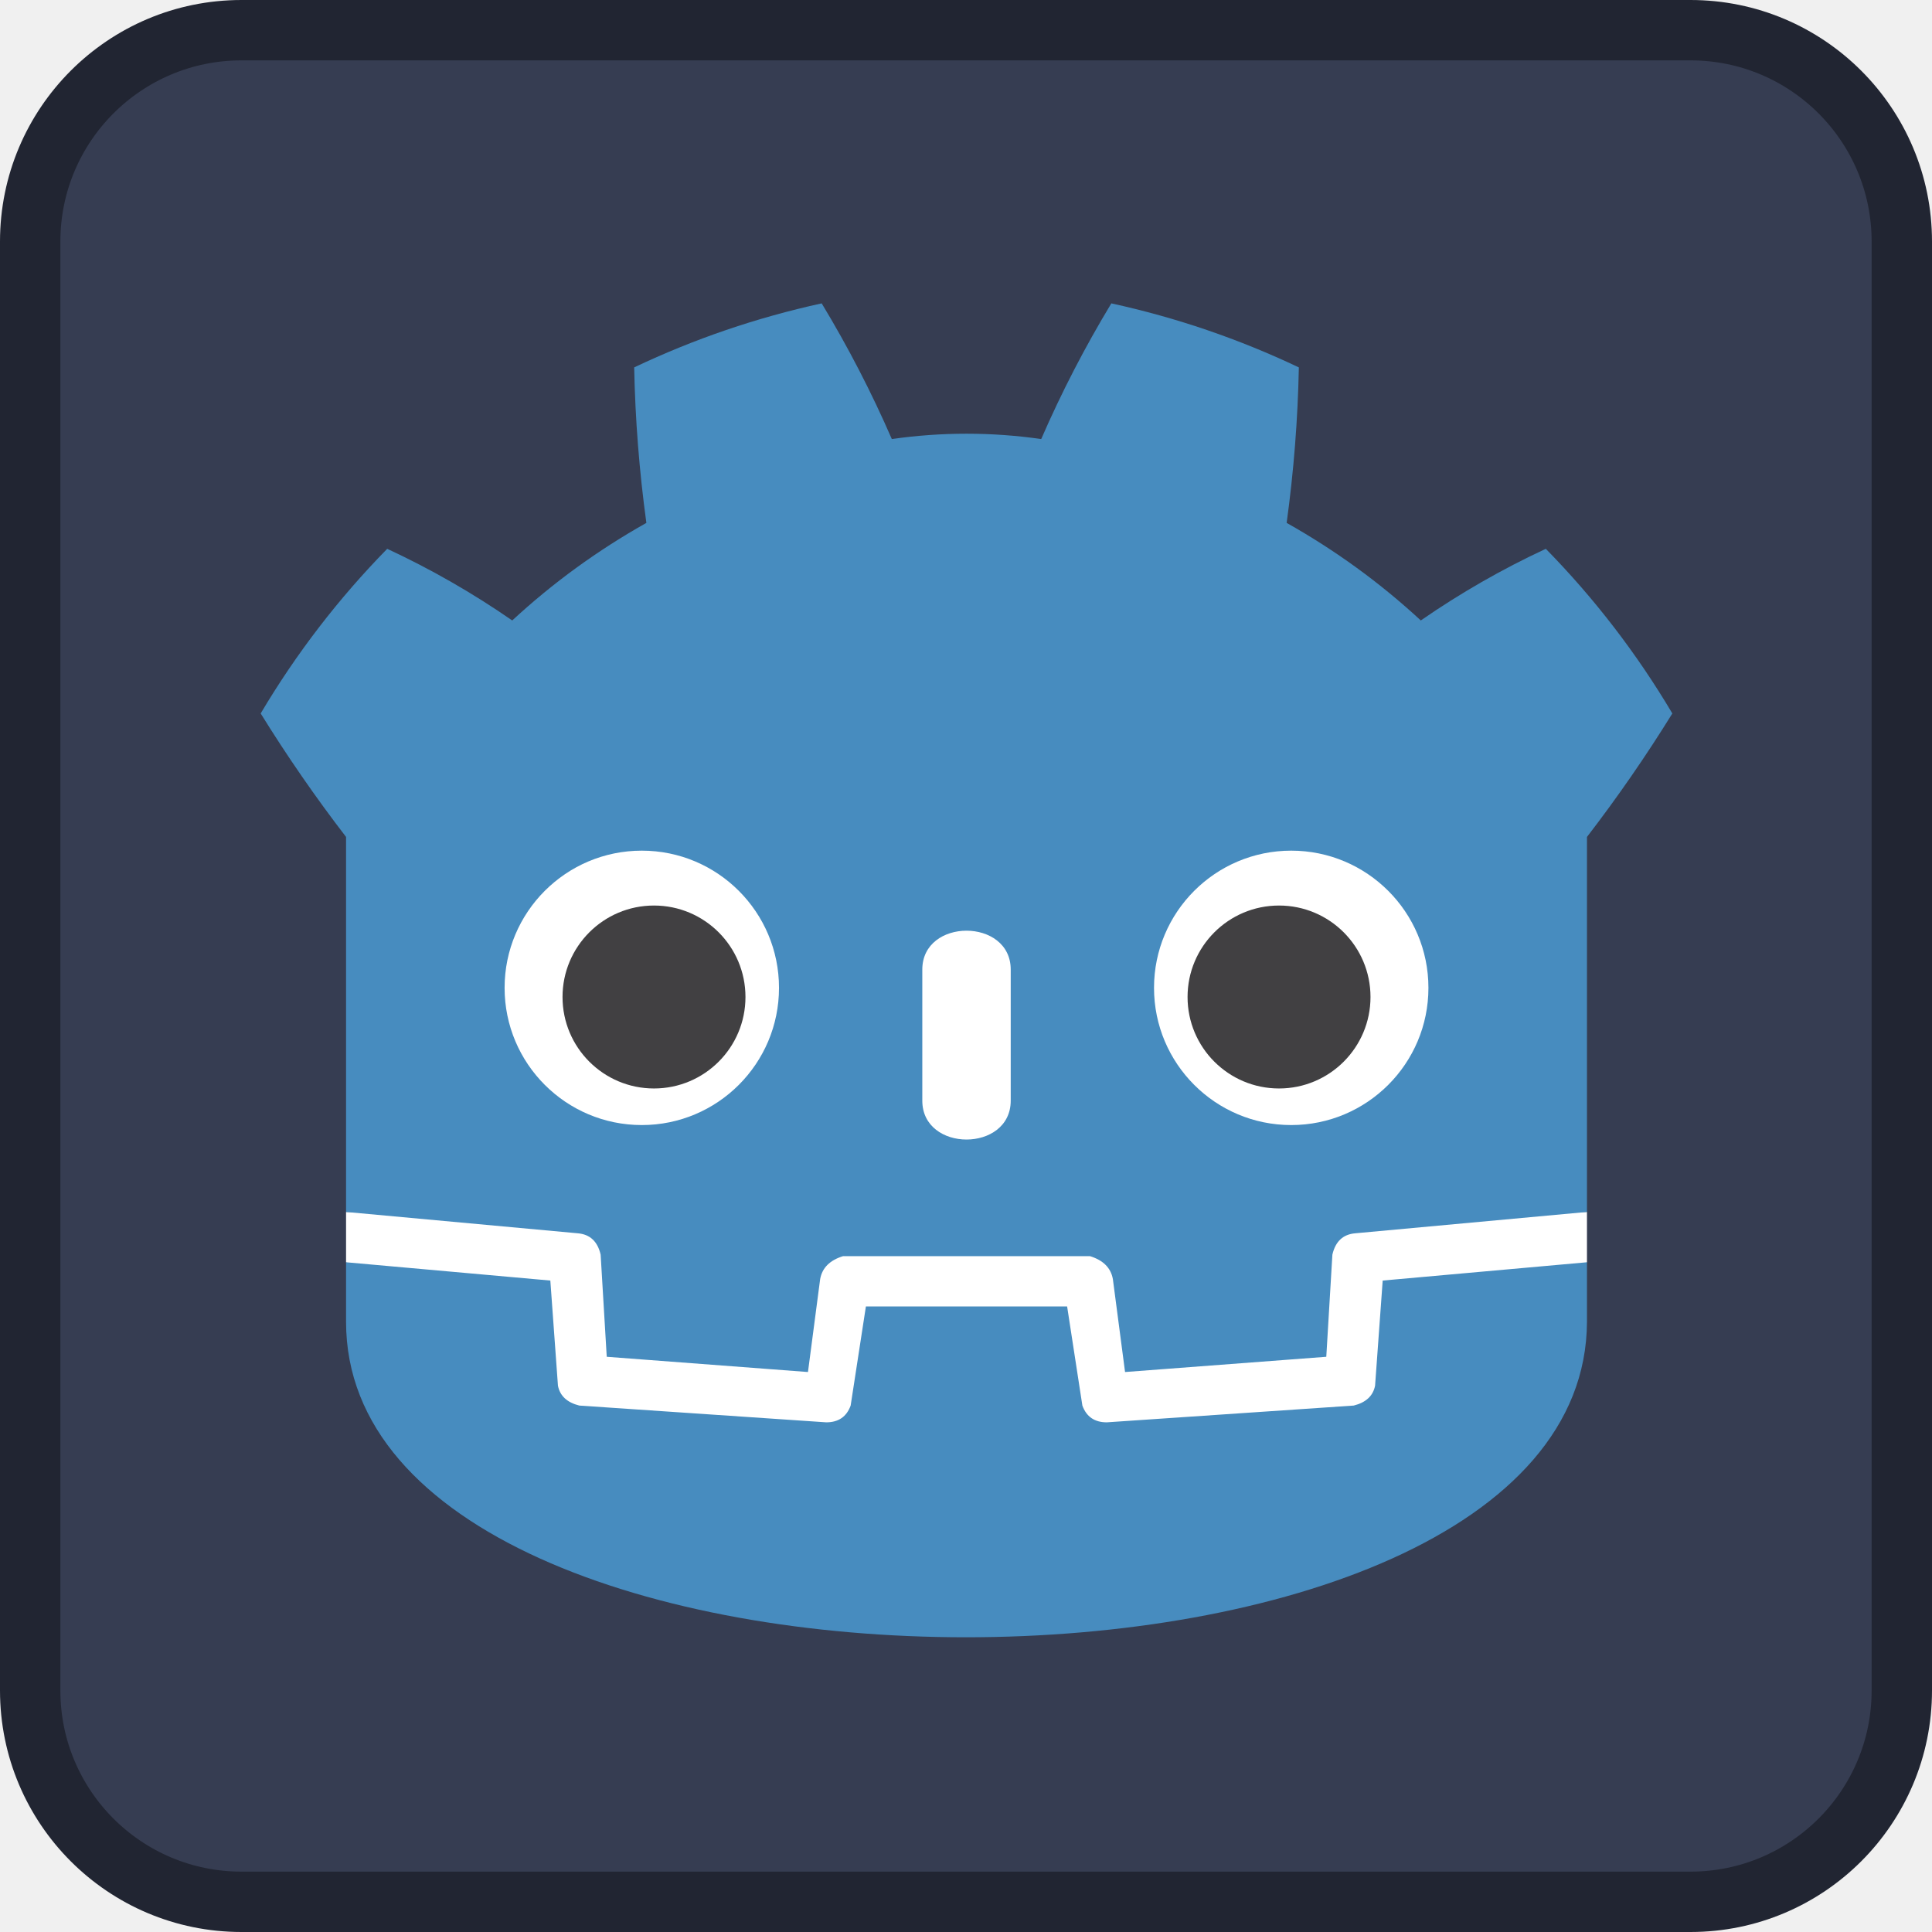
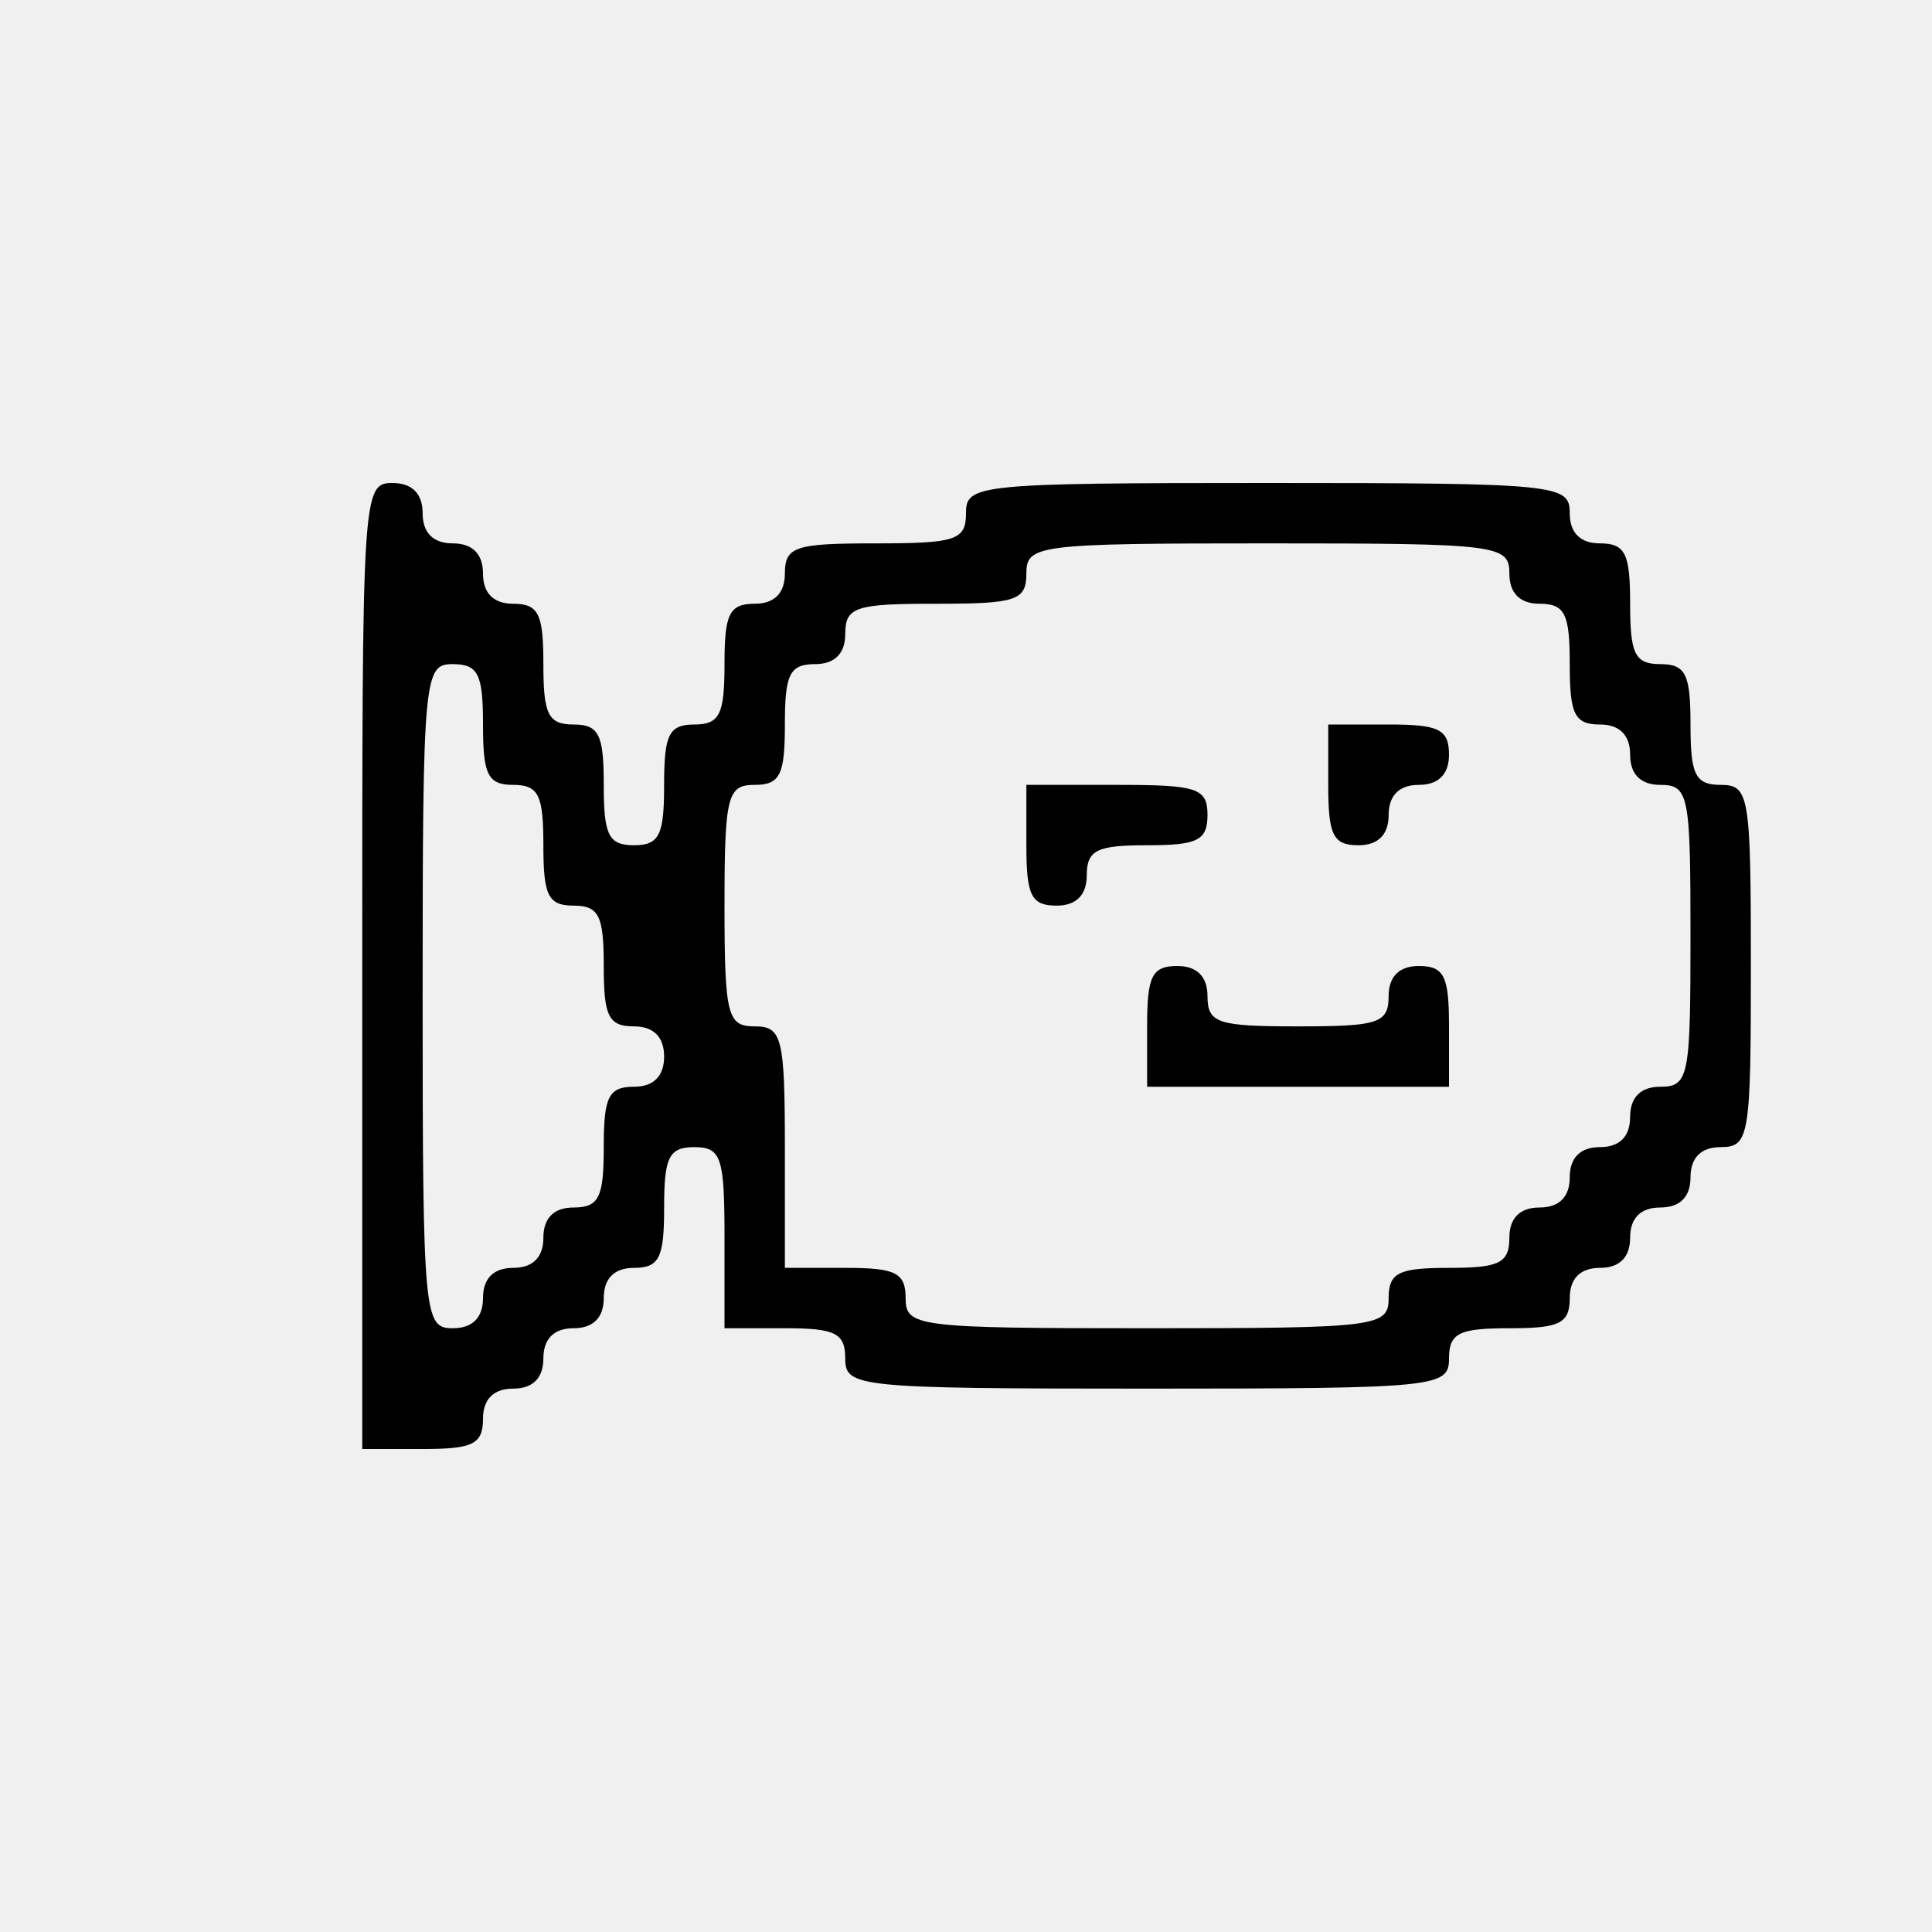
- <svg xmlns="http://www.w3.org/2000/svg" width="128" height="128">
-   <rect width="124" height="124" x="2" y="2" fill="#363d52" stroke="#212532" stroke-width="4" rx="14" />
-   <g fill="#fff" transform="translate(12.322 12.322)scale(.101)">
-     <path d="M105 673v33q407 354 814 0v-33z" />
-     <path fill="#478cbf" d="m105 673 152 14q12 1 15 14l4 67 132 10 8-61q2-11 15-15h162q13 4 15 15l8 61 132-10 4-67q3-13 15-14l152-14V427q30-39 56-81-35-59-83-108-43 20-82 47-40-37-88-64 7-51 8-102-59-28-123-42-26 43-46 89-49-7-98 0-20-46-46-89-64 14-123 42 1 51 8 102-48 27-88 64-39-27-82-47-48 49-83 108 26 42 56 81zm0 33v39c0 276 813 276 814 0v-39l-134 12-5 69q-2 10-14 13l-162 11q-12 0-16-11l-10-65H446l-10 65q-4 11-16 11l-162-11q-12-3-14-13l-5-69z" />
-     <path d="M483 600c0 34 58 34 58 0v-86c0-34-58-34-58 0z" />
-     <circle cx="725" cy="526" r="90" />
-     <circle cx="299" cy="526" r="90" />
-   </g>
-   <g fill="#414042" transform="translate(12.322 12.322)scale(.101)">
-     <circle cx="307" cy="532" r="60" />
-     <circle cx="717" cy="532" r="60" />
+ <svg xmlns="http://www.w3.org/2000/svg" version="1.0" width="128pt" height="128pt" viewBox="0 0 128 128" preserveAspectRatio="xMidYMid meet">
+   <g transform="translate(0,128) scale(0.1,-0.1)" fill="#000000" stroke="none">
+     <path d="M240 640 l0 -320 40 0 c33 0 40 3 40 20 0 13 7 20 20 20 13 0 20 7 20 20 0 13 7 20 20 20 13 0 20 7 20 20 0 13 7 20 20 20 17 0 20 7 20 40 0 33 3 40 20 40 18 0 20 -7 20 -60 l0 -60 40 0 c33 0 40 -3 40 -20 0 -19 7 -20 200 -20 193 0 200 1 200 20 0 17 7 20 40 20 33 0 40 3 40 20 0 13 7 20 20 20 13 0 20 7 20 20 0 13 7 20 20 20 13 0 20 7 20 20 0 13 7 20 20 20 19 0 20 7 20 120 0 113 -1 120 -20 120 -17 0 -20 7 -20 40 0 33 -3 40 -20 40 -17 0 -20 7 -20 40 0 33 -3 40 -20 40 -13 0 -20 7 -20 20 0 19 -7 20 -200 20 -193 0 -200 -1 -200 -20 0 -18 -7 -20 -60 -20 -53 0 -60 -2 -60 -20 0 -13 -7 -20 -20 -20 -17 0 -20 -7 -20 -40 0 -33 -3 -40 -20 -40 -17 0 -20 -7 -20 -40 0 -33 -3 -40 -20 -40 -17 0 -20 7 -20 40 0 33 -3 40 -20 40 -17 0 -20 7 -20 40 0 33 -3 40 -20 40 -13 0 -20 7 -20 20 0 13 -7 20 -20 20 -13 0 -20 7 -20 20 0 13 -7 20 -20 20 -20 0 -20 -7 -20 -320z m760 260 c0 -13 7 -20 20 -20 17 0 20 -7 20 -40 0 -33 3 -40 20 -40 13 0 20 -7 20 -20 0 -13 7 -20 20 -20 19 0 20 -7 20 -100 0 -93 -1 -100 -20 -100 -13 0 -20 -7 -20 -20 0 -13 -7 -20 -20 -20 -13 0 -20 -7 -20 -20 0 -13 -7 -20 -20 -20 -13 0 -20 -7 -20 -20 0 -17 -7 -20 -40 -20 -33 0 -40 -3 -40 -20 0 -19 -7 -20 -160 -20 -153 0 -160 1 -160 20 0 17 -7 20 -40 20 l-40 0 0 80 c0 73 -2 80 -20 80 -18 0 -20 7 -20 80 0 73 2 80 20 80 17 0 20 7 20 40 0 33 3 40 20 40 13 0 20 7 20 20 0 18 7 20 60 20 53 0 60 2 60 20 0 19 7 20 160 20 153 0 160 -1 160 -20z m-680 -100 c0 -33 3 -40 20 -40 17 0 20 -7 20 -40 0 -33 3 -40 20 -40 17 0 20 -7 20 -40 0 -33 3 -40 20 -40 13 0 20 -7 20 -20 0 -13 -7 -20 -20 -20 -17 0 -20 -7 -20 -40 0 -33 -3 -40 -20 -40 -13 0 -20 -7 -20 -20 0 -13 -7 -20 -20 -20 -13 0 -20 -7 -20 -20 0 -13 -7 -20 -20 -20 -19 0 -20 7 -20 220 0 213 1 220 20 220 17 0 20 -7 20 -40z" />
+     <path d="M880 760 c0 -33 3 -40 20 -40 13 0 20 7 20 20 0 13 7 20 20 20 13 0 20 7 20 20 0 17 -7 20 -40 20 l-40 0 0 -40z" />
+     <path d="M680 720 c0 -33 3 -40 20 -40 13 0 20 7 20 20 0 17 7 20 40 20 33 0 40 3 40 20 0 18 -7 20 -60 20 l-60 0 0 -40z" />
+     <path d="M760 600 l0 -40 100 0 100 0 0 40 c0 33 -3 40 -20 40 -13 0 -20 -7 -20 -20 0 -18 -7 -20 -60 -20 -53 0 -60 2 -60 20 0 13 -7 20 -20 20 -17 0 -20 -7 -20 -40z" />
  </g>
</svg>
